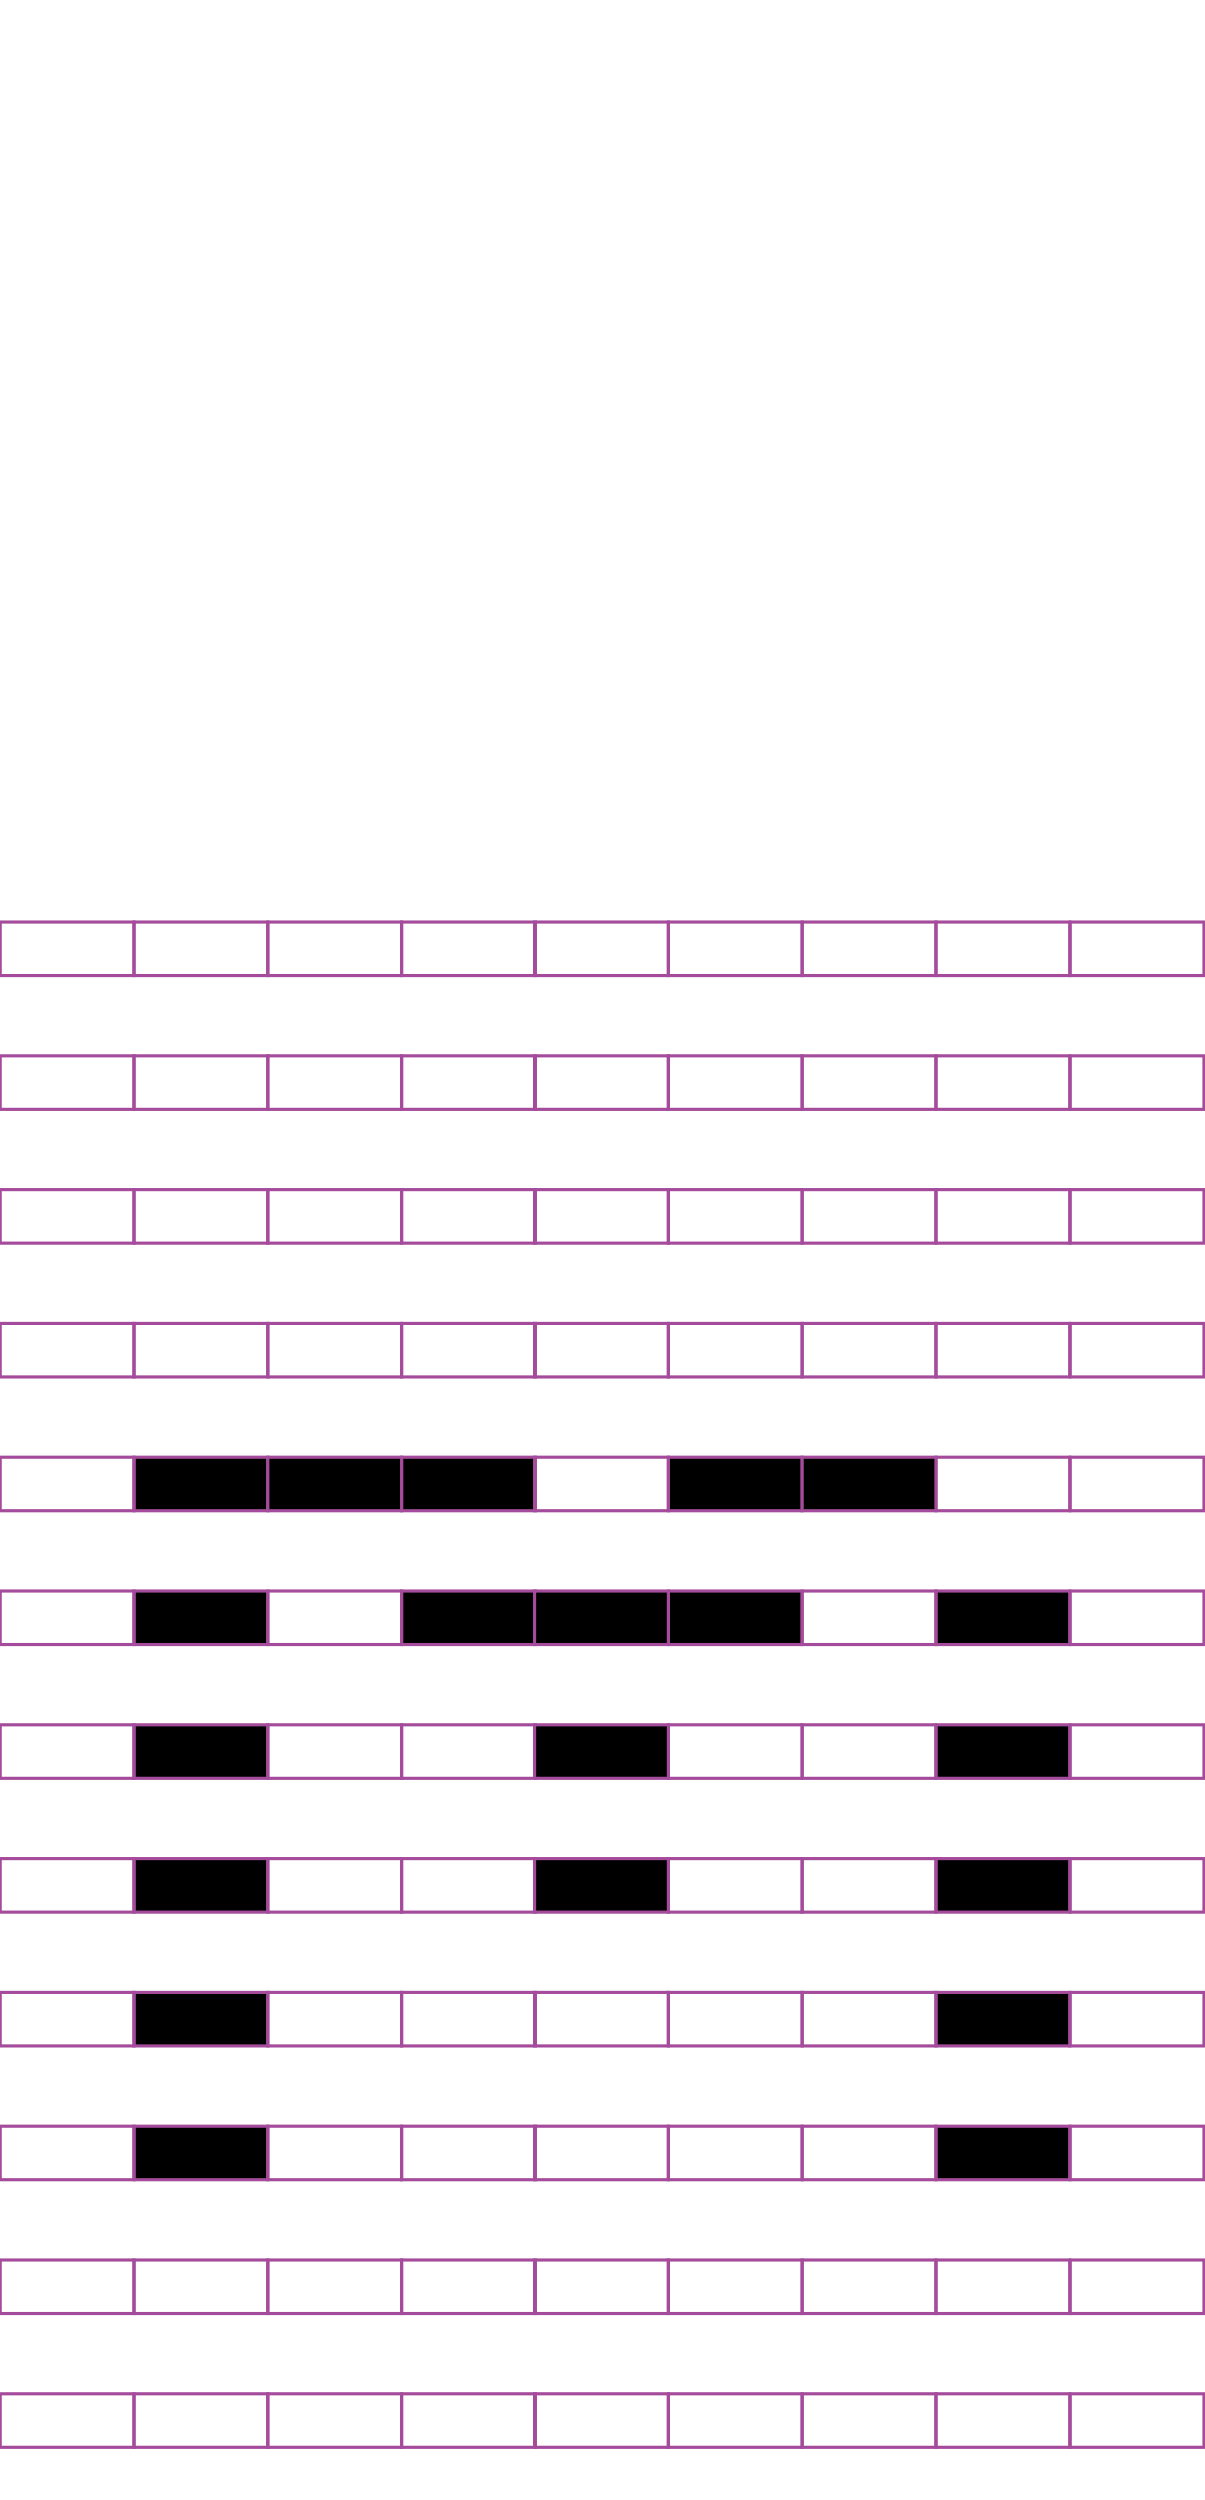
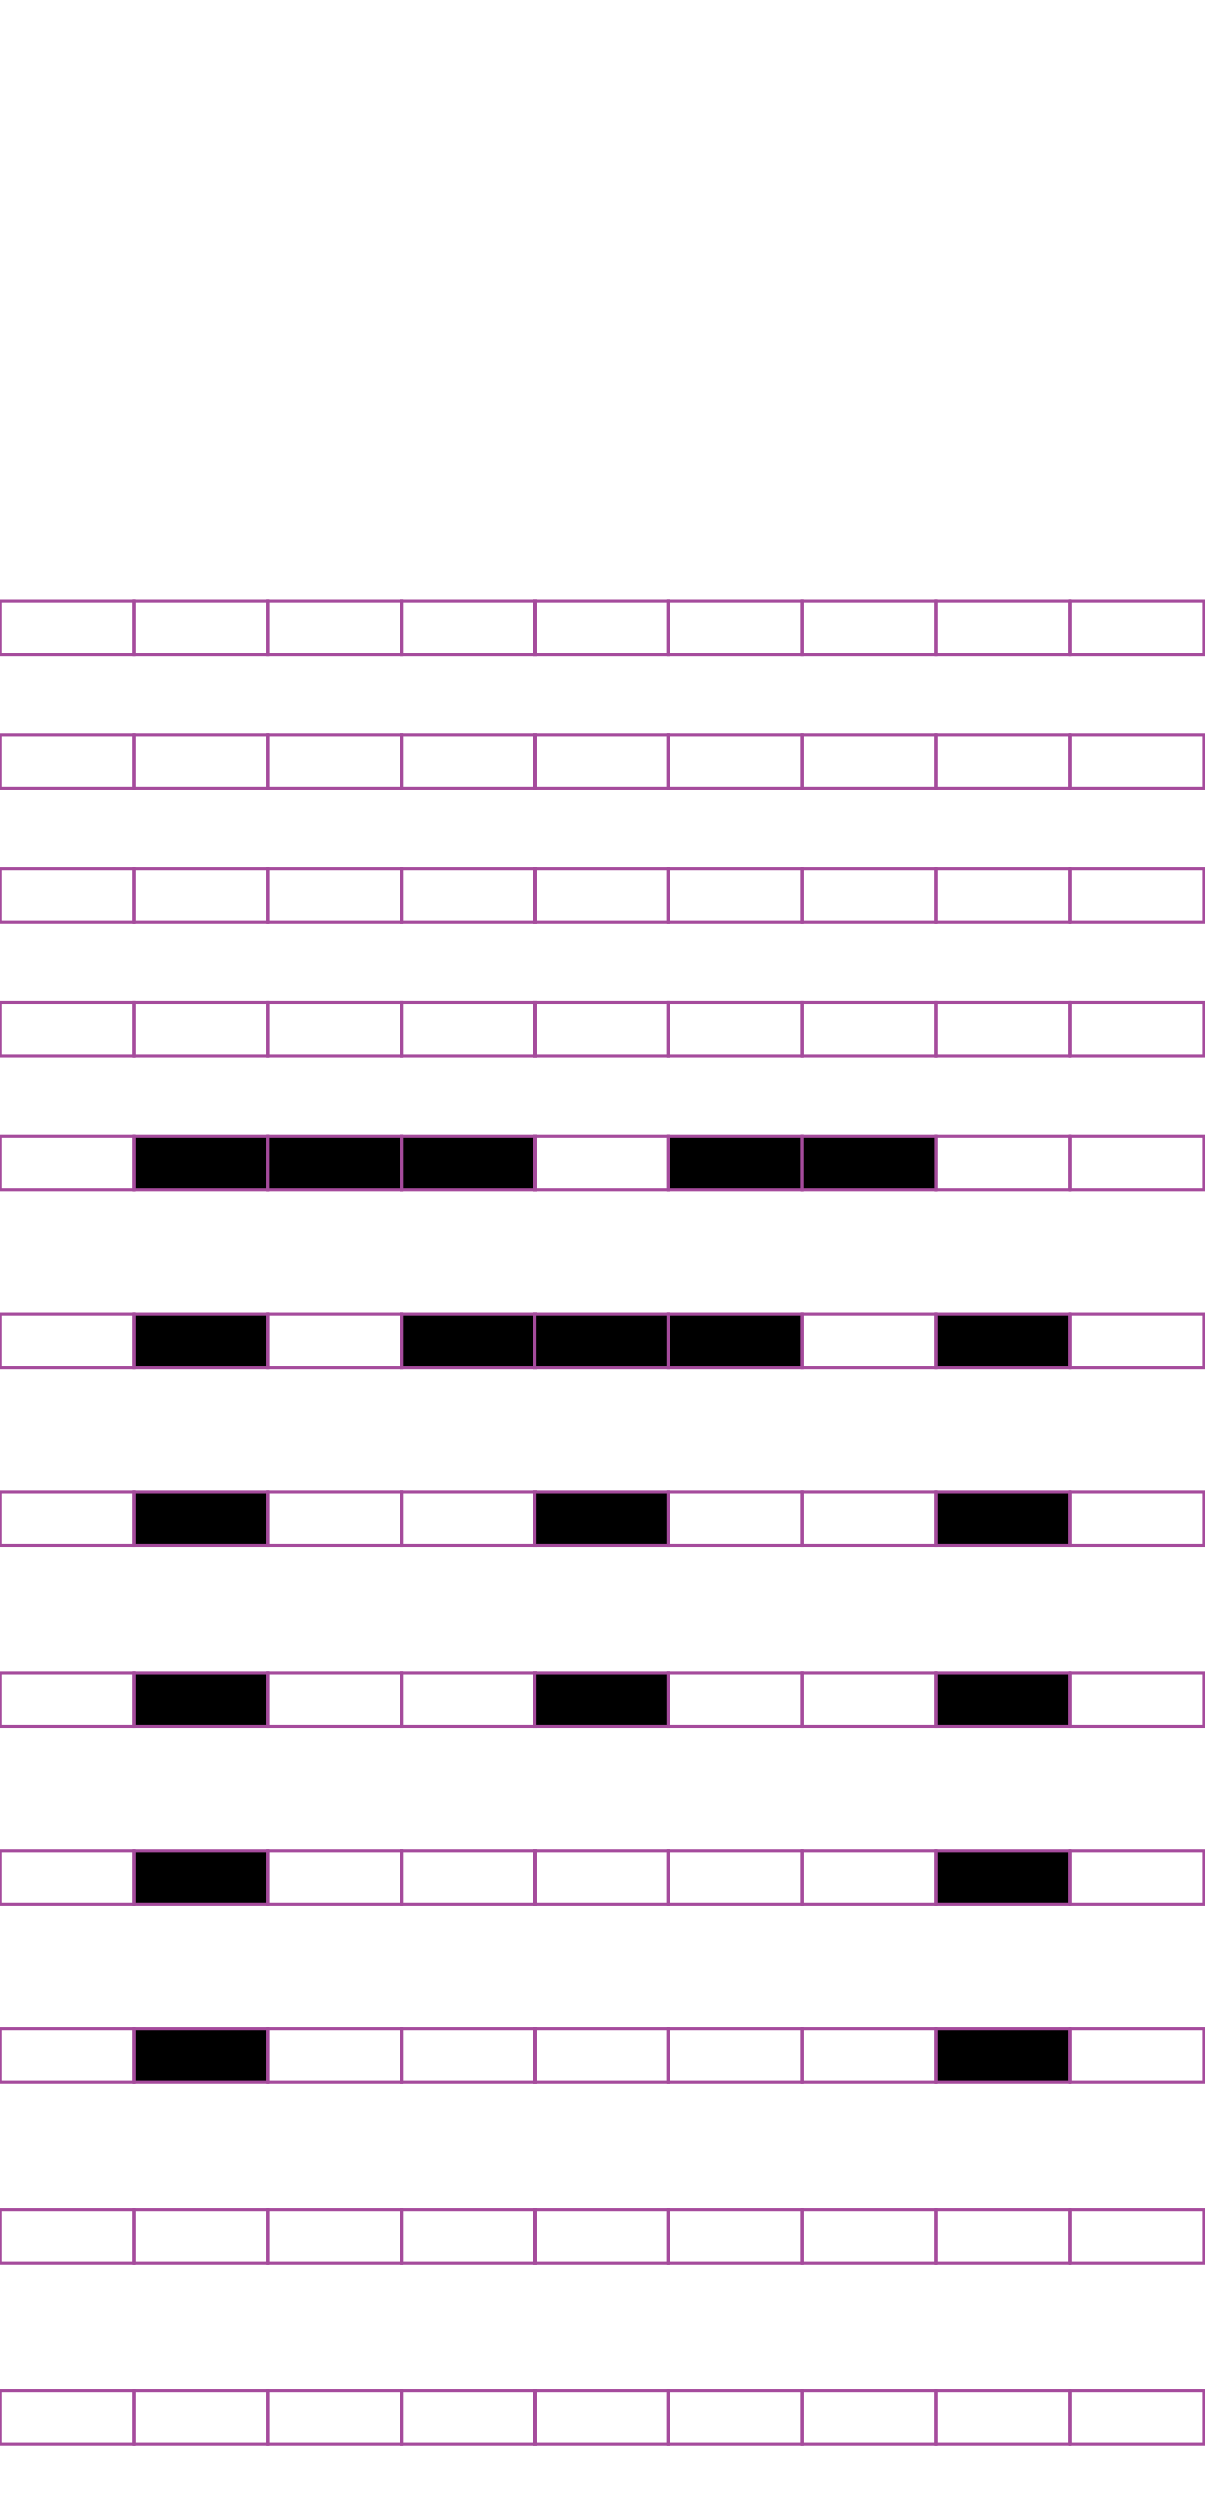
<svg xmlns="http://www.w3.org/2000/svg" version="1.1" id="Layer_1" x="0px" y="0px" width="382.68px" height="794.488px" viewBox="0 0 382.68 794.488" enable-background="new 0 0 382.68 794.488" xml:space="preserve">
-   <rect x="42.585" y="293.018" fill="none" stroke="#A54B9C" stroke-miterlimit="10" width="42.521" height="17.01" />
-   <rect x="0.064" y="293.018" fill="none" stroke="#A54B9C" stroke-miterlimit="10" width="42.521" height="17.01" />
-   <rect x="127.626" y="293.018" fill="none" stroke="#A54B9C" stroke-miterlimit="10" width="42.521" height="17.01" />
-   <rect x="85.105" y="293.018" fill="none" stroke="#A54B9C" stroke-miterlimit="10" width="42.521" height="17.01" />
-   <rect x="212.403" y="293.018" fill="none" stroke="#A54B9C" stroke-miterlimit="10" width="42.52" height="17.01" />
-   <rect x="169.884" y="293.018" fill="none" stroke="#A54B9C" stroke-miterlimit="10" width="42.521" height="17.01" />
-   <rect x="297.444" y="293.018" fill="none" stroke="#A54B9C" stroke-miterlimit="10" width="42.52" height="17.01" />
-   <rect x="254.924" y="293.018" fill="none" stroke="#A54B9C" stroke-miterlimit="10" width="42.521" height="17.01" />
-   <rect x="340.096" y="293.018" fill="none" stroke="#A54B9C" stroke-miterlimit="10" width="42.52" height="17.01" />
-   <rect x="42.585" y="335.538" fill="none" stroke="#A54B9C" stroke-miterlimit="10" width="42.521" height="17.008" />
-   <rect x="0.064" y="335.538" fill="none" stroke="#A54B9C" stroke-miterlimit="10" width="42.521" height="17.008" />
-   <rect x="127.626" y="335.538" fill="none" stroke="#A54B9C" stroke-miterlimit="10" width="42.521" height="17.008" />
-   <rect x="85.105" y="335.538" fill="none" stroke="#A54B9C" stroke-miterlimit="10" width="42.521" height="17.008" />
-   <rect x="212.403" y="335.538" fill="none" stroke="#A54B9C" stroke-miterlimit="10" width="42.52" height="17.008" />
-   <rect x="169.884" y="335.538" fill="none" stroke="#A54B9C" stroke-miterlimit="10" width="42.521" height="17.008" />
-   <rect x="297.444" y="335.538" fill="none" stroke="#A54B9C" stroke-miterlimit="10" width="42.52" height="17.008" />
-   <rect x="254.924" y="335.538" fill="none" stroke="#A54B9C" stroke-miterlimit="10" width="42.521" height="17.008" />
-   <rect x="340.096" y="335.538" fill="none" stroke="#A54B9C" stroke-miterlimit="10" width="42.52" height="17.008" />
-   <rect x="42.585" y="378.057" fill="none" stroke="#A54B9C" stroke-miterlimit="10" width="42.521" height="17.01" />
-   <rect x="0.064" y="378.057" fill="none" stroke="#A54B9C" stroke-miterlimit="10" width="42.521" height="17.01" />
-   <rect x="127.626" y="378.057" fill="none" stroke="#A54B9C" stroke-miterlimit="10" width="42.521" height="17.01" />
-   <rect x="85.105" y="378.057" fill="none" stroke="#A54B9C" stroke-miterlimit="10" width="42.521" height="17.01" />
-   <rect x="212.403" y="378.057" fill="none" stroke="#A54B9C" stroke-miterlimit="10" width="42.52" height="17.01" />
-   <rect x="169.884" y="378.057" fill="none" stroke="#A54B9C" stroke-miterlimit="10" width="42.521" height="17.01" />
-   <rect x="297.444" y="378.057" fill="none" stroke="#A54B9C" stroke-miterlimit="10" width="42.52" height="17.01" />
-   <rect x="254.924" y="378.057" fill="none" stroke="#A54B9C" stroke-miterlimit="10" width="42.521" height="17.01" />
-   <rect x="340.096" y="378.057" fill="none" stroke="#A54B9C" stroke-miterlimit="10" width="42.52" height="17.01" />
-   <rect x="42.585" y="420.578" fill="none" stroke="#A54B9C" stroke-miterlimit="10" width="42.521" height="17.008" />
-   <rect x="0.064" y="420.578" fill="none" stroke="#A54B9C" stroke-miterlimit="10" width="42.521" height="17.008" />
-   <rect x="127.626" y="420.578" fill="none" stroke="#A54B9C" stroke-miterlimit="10" width="42.521" height="17.008" />
-   <rect x="85.105" y="420.578" fill="none" stroke="#A54B9C" stroke-miterlimit="10" width="42.521" height="17.008" />
-   <rect x="212.403" y="420.578" fill="none" stroke="#A54B9C" stroke-miterlimit="10" width="42.52" height="17.008" />
-   <rect x="169.884" y="420.578" fill="none" stroke="#A54B9C" stroke-miterlimit="10" width="42.521" height="17.008" />
-   <rect x="297.444" y="420.578" fill="none" stroke="#A54B9C" stroke-miterlimit="10" width="42.52" height="17.008" />
-   <rect x="254.924" y="420.578" fill="none" stroke="#A54B9C" stroke-miterlimit="10" width="42.521" height="17.008" />
-   <rect x="340.096" y="420.578" fill="none" stroke="#A54B9C" stroke-miterlimit="10" width="42.52" height="17.008" />
-   <rect x="42.585" y="463.096" stroke="#A54B9C" stroke-miterlimit="10" width="42.521" height="17.008" />
-   <rect x="0.064" y="463.096" fill="none" stroke="#A54B9C" stroke-miterlimit="10" width="42.521" height="17.008" />
-   <rect x="127.626" y="463.096" stroke="#A54B9C" stroke-miterlimit="10" width="42.521" height="17.008" />
-   <rect x="85.105" y="463.096" stroke="#A54B9C" stroke-miterlimit="10" width="42.521" height="17.008" />
-   <rect x="212.403" y="463.096" stroke="#A54B9C" stroke-miterlimit="10" width="42.52" height="17.008" />
-   <rect x="169.884" y="463.096" fill="none" stroke="#A54B9C" stroke-miterlimit="10" width="42.521" height="17.008" />
-   <rect x="297.444" y="463.096" fill="none" stroke="#A54B9C" stroke-miterlimit="10" width="42.52" height="17.008" />
-   <rect x="254.924" y="463.096" stroke="#A54B9C" stroke-miterlimit="10" width="42.521" height="17.008" />
-   <rect x="340.096" y="463.096" fill="none" stroke="#A54B9C" stroke-miterlimit="10" width="42.52" height="17.008" />
-   <rect x="42.585" y="505.617" stroke="#A54B9C" stroke-miterlimit="10" width="42.521" height="17.008" />
-   <rect x="0.064" y="505.617" fill="none" stroke="#A54B9C" stroke-miterlimit="10" width="42.521" height="17.008" />
-   <rect x="127.626" y="505.617" stroke="#A54B9C" stroke-miterlimit="10" width="42.521" height="17.008" />
-   <rect x="85.105" y="505.617" fill="none" stroke="#A54B9C" stroke-miterlimit="10" width="42.521" height="17.008" />
-   <rect x="212.403" y="505.617" stroke="#A54B9C" stroke-miterlimit="10" width="42.52" height="17.008" />
-   <rect x="169.884" y="505.617" stroke="#A54B9C" stroke-miterlimit="10" width="42.521" height="17.008" />
-   <rect x="297.444" y="505.617" stroke="#A54B9C" stroke-miterlimit="10" width="42.52" height="17.008" />
-   <rect x="254.924" y="505.617" fill="none" stroke="#A54B9C" stroke-miterlimit="10" width="42.521" height="17.008" />
-   <rect x="340.096" y="505.617" fill="none" stroke="#A54B9C" stroke-miterlimit="10" width="42.52" height="17.008" />
-   <rect x="42.585" y="548.136" stroke="#A54B9C" stroke-miterlimit="10" width="42.521" height="17.008" />
-   <rect x="0.064" y="548.136" fill="none" stroke="#A54B9C" stroke-miterlimit="10" width="42.521" height="17.008" />
-   <rect x="127.626" y="548.136" fill="none" stroke="#A54B9C" stroke-miterlimit="10" width="42.521" height="17.008" />
-   <rect x="85.105" y="548.136" fill="none" stroke="#A54B9C" stroke-miterlimit="10" width="42.521" height="17.008" />
-   <rect x="212.403" y="548.136" fill="none" stroke="#A54B9C" stroke-miterlimit="10" width="42.52" height="17.008" />
-   <rect x="169.884" y="548.136" stroke="#A54B9C" stroke-miterlimit="10" width="42.521" height="17.008" />
-   <rect x="297.444" y="548.136" stroke="#A54B9C" stroke-miterlimit="10" width="42.52" height="17.008" />
-   <rect x="254.924" y="548.136" fill="none" stroke="#A54B9C" stroke-miterlimit="10" width="42.521" height="17.008" />
-   <rect x="340.096" y="548.136" fill="none" stroke="#A54B9C" stroke-miterlimit="10" width="42.52" height="17.008" />
-   <rect x="42.585" y="590.657" stroke="#A54B9C" stroke-miterlimit="10" width="42.521" height="17.008" />
-   <rect x="0.064" y="590.657" fill="none" stroke="#A54B9C" stroke-miterlimit="10" width="42.521" height="17.008" />
-   <rect x="127.626" y="590.657" fill="none" stroke="#A54B9C" stroke-miterlimit="10" width="42.521" height="17.008" />
-   <rect x="85.105" y="590.657" fill="none" stroke="#A54B9C" stroke-miterlimit="10" width="42.521" height="17.008" />
-   <rect x="212.403" y="590.657" fill="none" stroke="#A54B9C" stroke-miterlimit="10" width="42.52" height="17.008" />
-   <rect x="169.884" y="590.657" stroke="#A54B9C" stroke-miterlimit="10" width="42.521" height="17.008" />
-   <rect x="297.444" y="590.657" stroke="#A54B9C" stroke-miterlimit="10" width="42.52" height="17.008" />
-   <rect x="254.924" y="590.657" fill="none" stroke="#A54B9C" stroke-miterlimit="10" width="42.521" height="17.008" />
-   <rect x="340.096" y="590.657" fill="none" stroke="#A54B9C" stroke-miterlimit="10" width="42.52" height="17.008" />
-   <rect x="42.585" y="633.176" stroke="#A54B9C" stroke-miterlimit="10" width="42.521" height="17.01" />
-   <rect x="0.064" y="633.176" fill="none" stroke="#A54B9C" stroke-miterlimit="10" width="42.521" height="17.01" />
-   <rect x="127.626" y="633.176" fill="none" stroke="#A54B9C" stroke-miterlimit="10" width="42.521" height="17.01" />
-   <rect x="85.105" y="633.176" fill="none" stroke="#A54B9C" stroke-miterlimit="10" width="42.521" height="17.01" />
-   <rect x="212.403" y="633.176" fill="none" stroke="#A54B9C" stroke-miterlimit="10" width="42.52" height="17.01" />
-   <rect x="169.884" y="633.176" fill="none" stroke="#A54B9C" stroke-miterlimit="10" width="42.521" height="17.01" />
-   <rect x="297.444" y="633.176" stroke="#A54B9C" stroke-miterlimit="10" width="42.52" height="17.01" />
-   <rect x="254.924" y="633.176" fill="none" stroke="#A54B9C" stroke-miterlimit="10" width="42.521" height="17.01" />
-   <rect x="340.096" y="633.176" fill="none" stroke="#A54B9C" stroke-miterlimit="10" width="42.52" height="17.01" />
-   <rect x="42.585" y="675.697" stroke="#A54B9C" stroke-miterlimit="10" width="42.521" height="17.008" />
-   <rect x="0.064" y="675.697" fill="none" stroke="#A54B9C" stroke-miterlimit="10" width="42.521" height="17.008" />
-   <rect x="127.626" y="675.697" fill="none" stroke="#A54B9C" stroke-miterlimit="10" width="42.521" height="17.008" />
-   <rect x="85.105" y="675.697" fill="none" stroke="#A54B9C" stroke-miterlimit="10" width="42.521" height="17.008" />
-   <rect x="212.403" y="675.697" fill="none" stroke="#A54B9C" stroke-miterlimit="10" width="42.52" height="17.008" />
-   <rect x="169.884" y="675.697" fill="none" stroke="#A54B9C" stroke-miterlimit="10" width="42.521" height="17.008" />
-   <rect x="297.444" y="675.697" stroke="#A54B9C" stroke-miterlimit="10" width="42.52" height="17.008" />
-   <rect x="254.924" y="675.697" fill="none" stroke="#A54B9C" stroke-miterlimit="10" width="42.521" height="17.008" />
-   <rect x="340.096" y="675.697" fill="none" stroke="#A54B9C" stroke-miterlimit="10" width="42.52" height="17.008" />
-   <rect x="42.585" y="718.216" fill="none" stroke="#A54B9C" stroke-miterlimit="10" width="42.521" height="17.01" />
-   <rect x="0.064" y="718.216" fill="none" stroke="#A54B9C" stroke-miterlimit="10" width="42.521" height="17.01" />
-   <rect x="127.626" y="718.216" fill="none" stroke="#A54B9C" stroke-miterlimit="10" width="42.521" height="17.01" />
-   <rect x="85.105" y="718.216" fill="none" stroke="#A54B9C" stroke-miterlimit="10" width="42.521" height="17.01" />
-   <rect x="212.403" y="718.216" fill="none" stroke="#A54B9C" stroke-miterlimit="10" width="42.52" height="17.01" />
-   <rect x="169.884" y="718.216" fill="none" stroke="#A54B9C" stroke-miterlimit="10" width="42.521" height="17.01" />
-   <rect x="297.444" y="718.216" fill="none" stroke="#A54B9C" stroke-miterlimit="10" width="42.52" height="17.01" />
-   <rect x="254.924" y="718.216" fill="none" stroke="#A54B9C" stroke-miterlimit="10" width="42.521" height="17.01" />
-   <rect x="340.096" y="718.216" fill="none" stroke="#A54B9C" stroke-miterlimit="10" width="42.52" height="17.01" />
-   <rect x="42.585" y="760.736" fill="none" stroke="#A54B9C" stroke-miterlimit="10" width="42.521" height="17.008" />
-   <rect x="0.064" y="760.736" fill="none" stroke="#A54B9C" stroke-miterlimit="10" width="42.521" height="17.008" />
-   <rect x="127.626" y="760.736" fill="none" stroke="#A54B9C" stroke-miterlimit="10" width="42.521" height="17.008" />
-   <rect x="85.105" y="760.736" fill="none" stroke="#A54B9C" stroke-miterlimit="10" width="42.521" height="17.008" />
-   <rect x="212.403" y="760.736" fill="none" stroke="#A54B9C" stroke-miterlimit="10" width="42.52" height="17.008" />
-   <rect x="169.884" y="760.736" fill="none" stroke="#A54B9C" stroke-miterlimit="10" width="42.521" height="17.008" />
-   <rect x="297.444" y="760.736" fill="none" stroke="#A54B9C" stroke-miterlimit="10" width="42.52" height="17.008" />
-   <rect x="254.924" y="760.736" fill="none" stroke="#A54B9C" stroke-miterlimit="10" width="42.521" height="17.008" />
-   <rect x="340.096" y="760.736" fill="none" stroke="#A54B9C" stroke-miterlimit="10" width="42.52" height="17.008" />
+   <rect x="42.585" y="191.018" fill="none" stroke="#A54B9C" stroke-miterlimit="10" width="42.521" height="17.01" />
+   <rect x="0.064" y="191.018" fill="none" stroke="#A54B9C" stroke-miterlimit="10" width="42.521" height="17.01" />
+   <rect x="127.626" y="191.018" fill="none" stroke="#A54B9C" stroke-miterlimit="10" width="42.521" height="17.01" />
+   <rect x="85.105" y="191.018" fill="none" stroke="#A54B9C" stroke-miterlimit="10" width="42.521" height="17.01" />
+   <rect x="212.403" y="191.018" fill="none" stroke="#A54B9C" stroke-miterlimit="10" width="42.521" height="17.01" />
+   <rect x="169.884" y="191.018" fill="none" stroke="#A54B9C" stroke-miterlimit="10" width="42.521" height="17.01" />
+   <rect x="297.444" y="191.018" fill="none" stroke="#A54B9C" stroke-miterlimit="10" width="42.521" height="17.01" />
+   <rect x="254.924" y="191.018" fill="none" stroke="#A54B9C" stroke-miterlimit="10" width="42.521" height="17.01" />
+   <rect x="340.096" y="191.018" fill="none" stroke="#A54B9C" stroke-miterlimit="10" width="42.521" height="17.01" />
+   <rect x="42.585" y="233.538" fill="none" stroke="#A54B9C" stroke-miterlimit="10" width="42.521" height="17.009" />
+   <rect x="0.064" y="233.538" fill="none" stroke="#A54B9C" stroke-miterlimit="10" width="42.521" height="17.009" />
+   <rect x="127.626" y="233.538" fill="none" stroke="#A54B9C" stroke-miterlimit="10" width="42.521" height="17.009" />
+   <rect x="85.105" y="233.538" fill="none" stroke="#A54B9C" stroke-miterlimit="10" width="42.521" height="17.009" />
+   <rect x="212.403" y="233.538" fill="none" stroke="#A54B9C" stroke-miterlimit="10" width="42.521" height="17.009" />
+   <rect x="169.884" y="233.538" fill="none" stroke="#A54B9C" stroke-miterlimit="10" width="42.521" height="17.009" />
+   <rect x="297.444" y="233.538" fill="none" stroke="#A54B9C" stroke-miterlimit="10" width="42.521" height="17.009" />
+   <rect x="254.924" y="233.538" fill="none" stroke="#A54B9C" stroke-miterlimit="10" width="42.521" height="17.009" />
+   <rect x="340.096" y="233.538" fill="none" stroke="#A54B9C" stroke-miterlimit="10" width="42.521" height="17.009" />
+   <rect x="42.585" y="276.057" fill="none" stroke="#A54B9C" stroke-miterlimit="10" width="42.521" height="17.01" />
+   <rect x="0.064" y="276.057" fill="none" stroke="#A54B9C" stroke-miterlimit="10" width="42.521" height="17.01" />
+   <rect x="127.626" y="276.057" fill="none" stroke="#A54B9C" stroke-miterlimit="10" width="42.521" height="17.01" />
+   <rect x="85.105" y="276.057" fill="none" stroke="#A54B9C" stroke-miterlimit="10" width="42.521" height="17.01" />
+   <rect x="212.403" y="276.057" fill="none" stroke="#A54B9C" stroke-miterlimit="10" width="42.521" height="17.01" />
+   <rect x="169.884" y="276.057" fill="none" stroke="#A54B9C" stroke-miterlimit="10" width="42.521" height="17.01" />
+   <rect x="297.444" y="276.057" fill="none" stroke="#A54B9C" stroke-miterlimit="10" width="42.521" height="17.01" />
+   <rect x="254.924" y="276.057" fill="none" stroke="#A54B9C" stroke-miterlimit="10" width="42.521" height="17.01" />
+   <rect x="340.096" y="276.057" fill="none" stroke="#A54B9C" stroke-miterlimit="10" width="42.521" height="17.01" />
+   <rect x="42.585" y="318.578" fill="none" stroke="#A54B9C" stroke-miterlimit="10" width="42.521" height="17.009" />
+   <rect x="0.064" y="318.578" fill="none" stroke="#A54B9C" stroke-miterlimit="10" width="42.521" height="17.009" />
+   <rect x="127.626" y="318.578" fill="none" stroke="#A54B9C" stroke-miterlimit="10" width="42.521" height="17.009" />
+   <rect x="85.105" y="318.578" fill="none" stroke="#A54B9C" stroke-miterlimit="10" width="42.521" height="17.009" />
+   <rect x="212.403" y="318.578" fill="none" stroke="#A54B9C" stroke-miterlimit="10" width="42.521" height="17.009" />
+   <rect x="169.884" y="318.578" fill="none" stroke="#A54B9C" stroke-miterlimit="10" width="42.521" height="17.009" />
+   <rect x="297.444" y="318.578" fill="none" stroke="#A54B9C" stroke-miterlimit="10" width="42.521" height="17.009" />
+   <rect x="254.924" y="318.578" fill="none" stroke="#A54B9C" stroke-miterlimit="10" width="42.521" height="17.009" />
+   <rect x="340.096" y="318.578" fill="none" stroke="#A54B9C" stroke-miterlimit="10" width="42.521" height="17.009" />
+   <rect x="42.585" y="361.096" stroke="#A54B9C" stroke-miterlimit="10" width="42.521" height="17.008" />
+   <rect x="0.064" y="361.096" fill="none" stroke="#A54B9C" stroke-miterlimit="10" width="42.521" height="17.008" />
+   <rect x="127.626" y="361.096" stroke="#A54B9C" stroke-miterlimit="10" width="42.521" height="17.008" />
+   <rect x="85.105" y="361.096" stroke="#A54B9C" stroke-miterlimit="10" width="42.521" height="17.008" />
+   <rect x="212.403" y="361.096" stroke="#A54B9C" stroke-miterlimit="10" width="42.521" height="17.008" />
+   <rect x="169.884" y="361.096" fill="none" stroke="#A54B9C" stroke-miterlimit="10" width="42.521" height="17.008" />
+   <rect x="297.444" y="361.096" fill="none" stroke="#A54B9C" stroke-miterlimit="10" width="42.521" height="17.008" />
+   <rect x="254.924" y="361.096" stroke="#A54B9C" stroke-miterlimit="10" width="42.521" height="17.008" />
+   <rect x="340.096" y="361.096" fill="none" stroke="#A54B9C" stroke-miterlimit="10" width="42.521" height="17.008" />
+   <rect x="42.585" y="417.617" stroke="#A54B9C" stroke-miterlimit="10" width="42.521" height="17.008" />
+   <rect x="0.064" y="417.617" fill="none" stroke="#A54B9C" stroke-miterlimit="10" width="42.521" height="17.008" />
+   <rect x="127.626" y="417.617" stroke="#A54B9C" stroke-miterlimit="10" width="42.521" height="17.008" />
+   <rect x="85.105" y="417.617" fill="none" stroke="#A54B9C" stroke-miterlimit="10" width="42.521" height="17.008" />
+   <rect x="212.403" y="417.617" stroke="#A54B9C" stroke-miterlimit="10" width="42.521" height="17.008" />
+   <rect x="169.884" y="417.617" stroke="#A54B9C" stroke-miterlimit="10" width="42.521" height="17.008" />
+   <rect x="297.444" y="417.617" stroke="#A54B9C" stroke-miterlimit="10" width="42.521" height="17.008" />
+   <rect x="254.924" y="417.617" fill="none" stroke="#A54B9C" stroke-miterlimit="10" width="42.521" height="17.008" />
+   <rect x="340.096" y="417.617" fill="none" stroke="#A54B9C" stroke-miterlimit="10" width="42.521" height="17.008" />
+   <rect x="42.585" y="474.136" stroke="#A54B9C" stroke-miterlimit="10" width="42.521" height="17.008" />
+   <rect x="0.064" y="474.136" fill="none" stroke="#A54B9C" stroke-miterlimit="10" width="42.521" height="17.008" />
+   <rect x="127.626" y="474.136" fill="none" stroke="#A54B9C" stroke-miterlimit="10" width="42.521" height="17.008" />
+   <rect x="85.105" y="474.136" fill="none" stroke="#A54B9C" stroke-miterlimit="10" width="42.521" height="17.008" />
+   <rect x="212.403" y="474.136" fill="none" stroke="#A54B9C" stroke-miterlimit="10" width="42.521" height="17.008" />
+   <rect x="169.884" y="474.136" stroke="#A54B9C" stroke-miterlimit="10" width="42.521" height="17.008" />
+   <rect x="297.444" y="474.136" stroke="#A54B9C" stroke-miterlimit="10" width="42.521" height="17.008" />
+   <rect x="254.924" y="474.136" fill="none" stroke="#A54B9C" stroke-miterlimit="10" width="42.521" height="17.008" />
+   <rect x="340.096" y="474.136" fill="none" stroke="#A54B9C" stroke-miterlimit="10" width="42.521" height="17.008" />
+   <rect x="42.585" y="531.657" stroke="#A54B9C" stroke-miterlimit="10" width="42.521" height="17.008" />
+   <rect x="0.064" y="531.657" fill="none" stroke="#A54B9C" stroke-miterlimit="10" width="42.521" height="17.008" />
+   <rect x="127.626" y="531.657" fill="none" stroke="#A54B9C" stroke-miterlimit="10" width="42.521" height="17.008" />
+   <rect x="85.105" y="531.657" fill="none" stroke="#A54B9C" stroke-miterlimit="10" width="42.521" height="17.008" />
+   <rect x="212.403" y="531.657" fill="none" stroke="#A54B9C" stroke-miterlimit="10" width="42.521" height="17.008" />
+   <rect x="169.884" y="531.657" stroke="#A54B9C" stroke-miterlimit="10" width="42.521" height="17.008" />
+   <rect x="297.444" y="531.657" stroke="#A54B9C" stroke-miterlimit="10" width="42.521" height="17.008" />
+   <rect x="254.924" y="531.657" fill="none" stroke="#A54B9C" stroke-miterlimit="10" width="42.521" height="17.008" />
+   <rect x="340.096" y="531.657" fill="none" stroke="#A54B9C" stroke-miterlimit="10" width="42.521" height="17.008" />
+   <rect x="42.585" y="588.177" stroke="#A54B9C" stroke-miterlimit="10" width="42.521" height="17.01" />
+   <rect x="0.064" y="588.177" fill="none" stroke="#A54B9C" stroke-miterlimit="10" width="42.521" height="17.01" />
+   <rect x="127.626" y="588.177" fill="none" stroke="#A54B9C" stroke-miterlimit="10" width="42.521" height="17.01" />
+   <rect x="85.105" y="588.177" fill="none" stroke="#A54B9C" stroke-miterlimit="10" width="42.521" height="17.01" />
+   <rect x="212.403" y="588.177" fill="none" stroke="#A54B9C" stroke-miterlimit="10" width="42.521" height="17.01" />
+   <rect x="169.884" y="588.177" fill="none" stroke="#A54B9C" stroke-miterlimit="10" width="42.521" height="17.01" />
+   <rect x="297.444" y="588.177" stroke="#A54B9C" stroke-miterlimit="10" width="42.521" height="17.01" />
+   <rect x="254.924" y="588.177" fill="none" stroke="#A54B9C" stroke-miterlimit="10" width="42.521" height="17.01" />
+   <rect x="340.096" y="588.177" fill="none" stroke="#A54B9C" stroke-miterlimit="10" width="42.521" height="17.01" />
+   <rect x="42.585" y="644.697" stroke="#A54B9C" stroke-miterlimit="10" width="42.521" height="17.008" />
+   <rect x="0.064" y="644.697" fill="none" stroke="#A54B9C" stroke-miterlimit="10" width="42.521" height="17.008" />
+   <rect x="127.626" y="644.697" fill="none" stroke="#A54B9C" stroke-miterlimit="10" width="42.521" height="17.008" />
+   <rect x="85.105" y="644.697" fill="none" stroke="#A54B9C" stroke-miterlimit="10" width="42.521" height="17.008" />
+   <rect x="212.403" y="644.697" fill="none" stroke="#A54B9C" stroke-miterlimit="10" width="42.521" height="17.008" />
+   <rect x="169.884" y="644.697" fill="none" stroke="#A54B9C" stroke-miterlimit="10" width="42.521" height="17.008" />
+   <rect x="297.444" y="644.697" stroke="#A54B9C" stroke-miterlimit="10" width="42.521" height="17.008" />
+   <rect x="254.924" y="644.697" fill="none" stroke="#A54B9C" stroke-miterlimit="10" width="42.521" height="17.008" />
+   <rect x="340.096" y="644.697" fill="none" stroke="#A54B9C" stroke-miterlimit="10" width="42.521" height="17.008" />
+   <rect x="42.585" y="702.217" fill="none" stroke="#A54B9C" stroke-miterlimit="10" width="42.521" height="17.01" />
+   <rect x="0.064" y="702.217" fill="none" stroke="#A54B9C" stroke-miterlimit="10" width="42.521" height="17.01" />
+   <rect x="127.626" y="702.217" fill="none" stroke="#A54B9C" stroke-miterlimit="10" width="42.521" height="17.01" />
+   <rect x="85.105" y="702.217" fill="none" stroke="#A54B9C" stroke-miterlimit="10" width="42.521" height="17.01" />
+   <rect x="212.403" y="702.217" fill="none" stroke="#A54B9C" stroke-miterlimit="10" width="42.521" height="17.01" />
+   <rect x="169.884" y="702.217" fill="none" stroke="#A54B9C" stroke-miterlimit="10" width="42.521" height="17.01" />
+   <rect x="297.444" y="702.217" fill="none" stroke="#A54B9C" stroke-miterlimit="10" width="42.521" height="17.01" />
+   <rect x="254.924" y="702.217" fill="none" stroke="#A54B9C" stroke-miterlimit="10" width="42.521" height="17.01" />
+   <rect x="340.096" y="702.217" fill="none" stroke="#A54B9C" stroke-miterlimit="10" width="42.521" height="17.01" />
+   <rect x="42.585" y="759.728" fill="none" stroke="#A54B9C" stroke-miterlimit="10" width="42.521" height="17.008" />
+   <rect x="0.064" y="759.728" fill="none" stroke="#A54B9C" stroke-miterlimit="10" width="42.521" height="17.008" />
+   <rect x="127.626" y="759.728" fill="none" stroke="#A54B9C" stroke-miterlimit="10" width="42.521" height="17.008" />
+   <rect x="85.105" y="759.728" fill="none" stroke="#A54B9C" stroke-miterlimit="10" width="42.521" height="17.008" />
+   <rect x="212.403" y="759.728" fill="none" stroke="#A54B9C" stroke-miterlimit="10" width="42.521" height="17.008" />
+   <rect x="169.884" y="759.728" fill="none" stroke="#A54B9C" stroke-miterlimit="10" width="42.521" height="17.008" />
+   <rect x="297.444" y="759.728" fill="none" stroke="#A54B9C" stroke-miterlimit="10" width="42.521" height="17.008" />
+   <rect x="254.924" y="759.728" fill="none" stroke="#A54B9C" stroke-miterlimit="10" width="42.521" height="17.008" />
+   <rect x="340.096" y="759.728" fill="none" stroke="#A54B9C" stroke-miterlimit="10" width="42.521" height="17.008" />
</svg>
